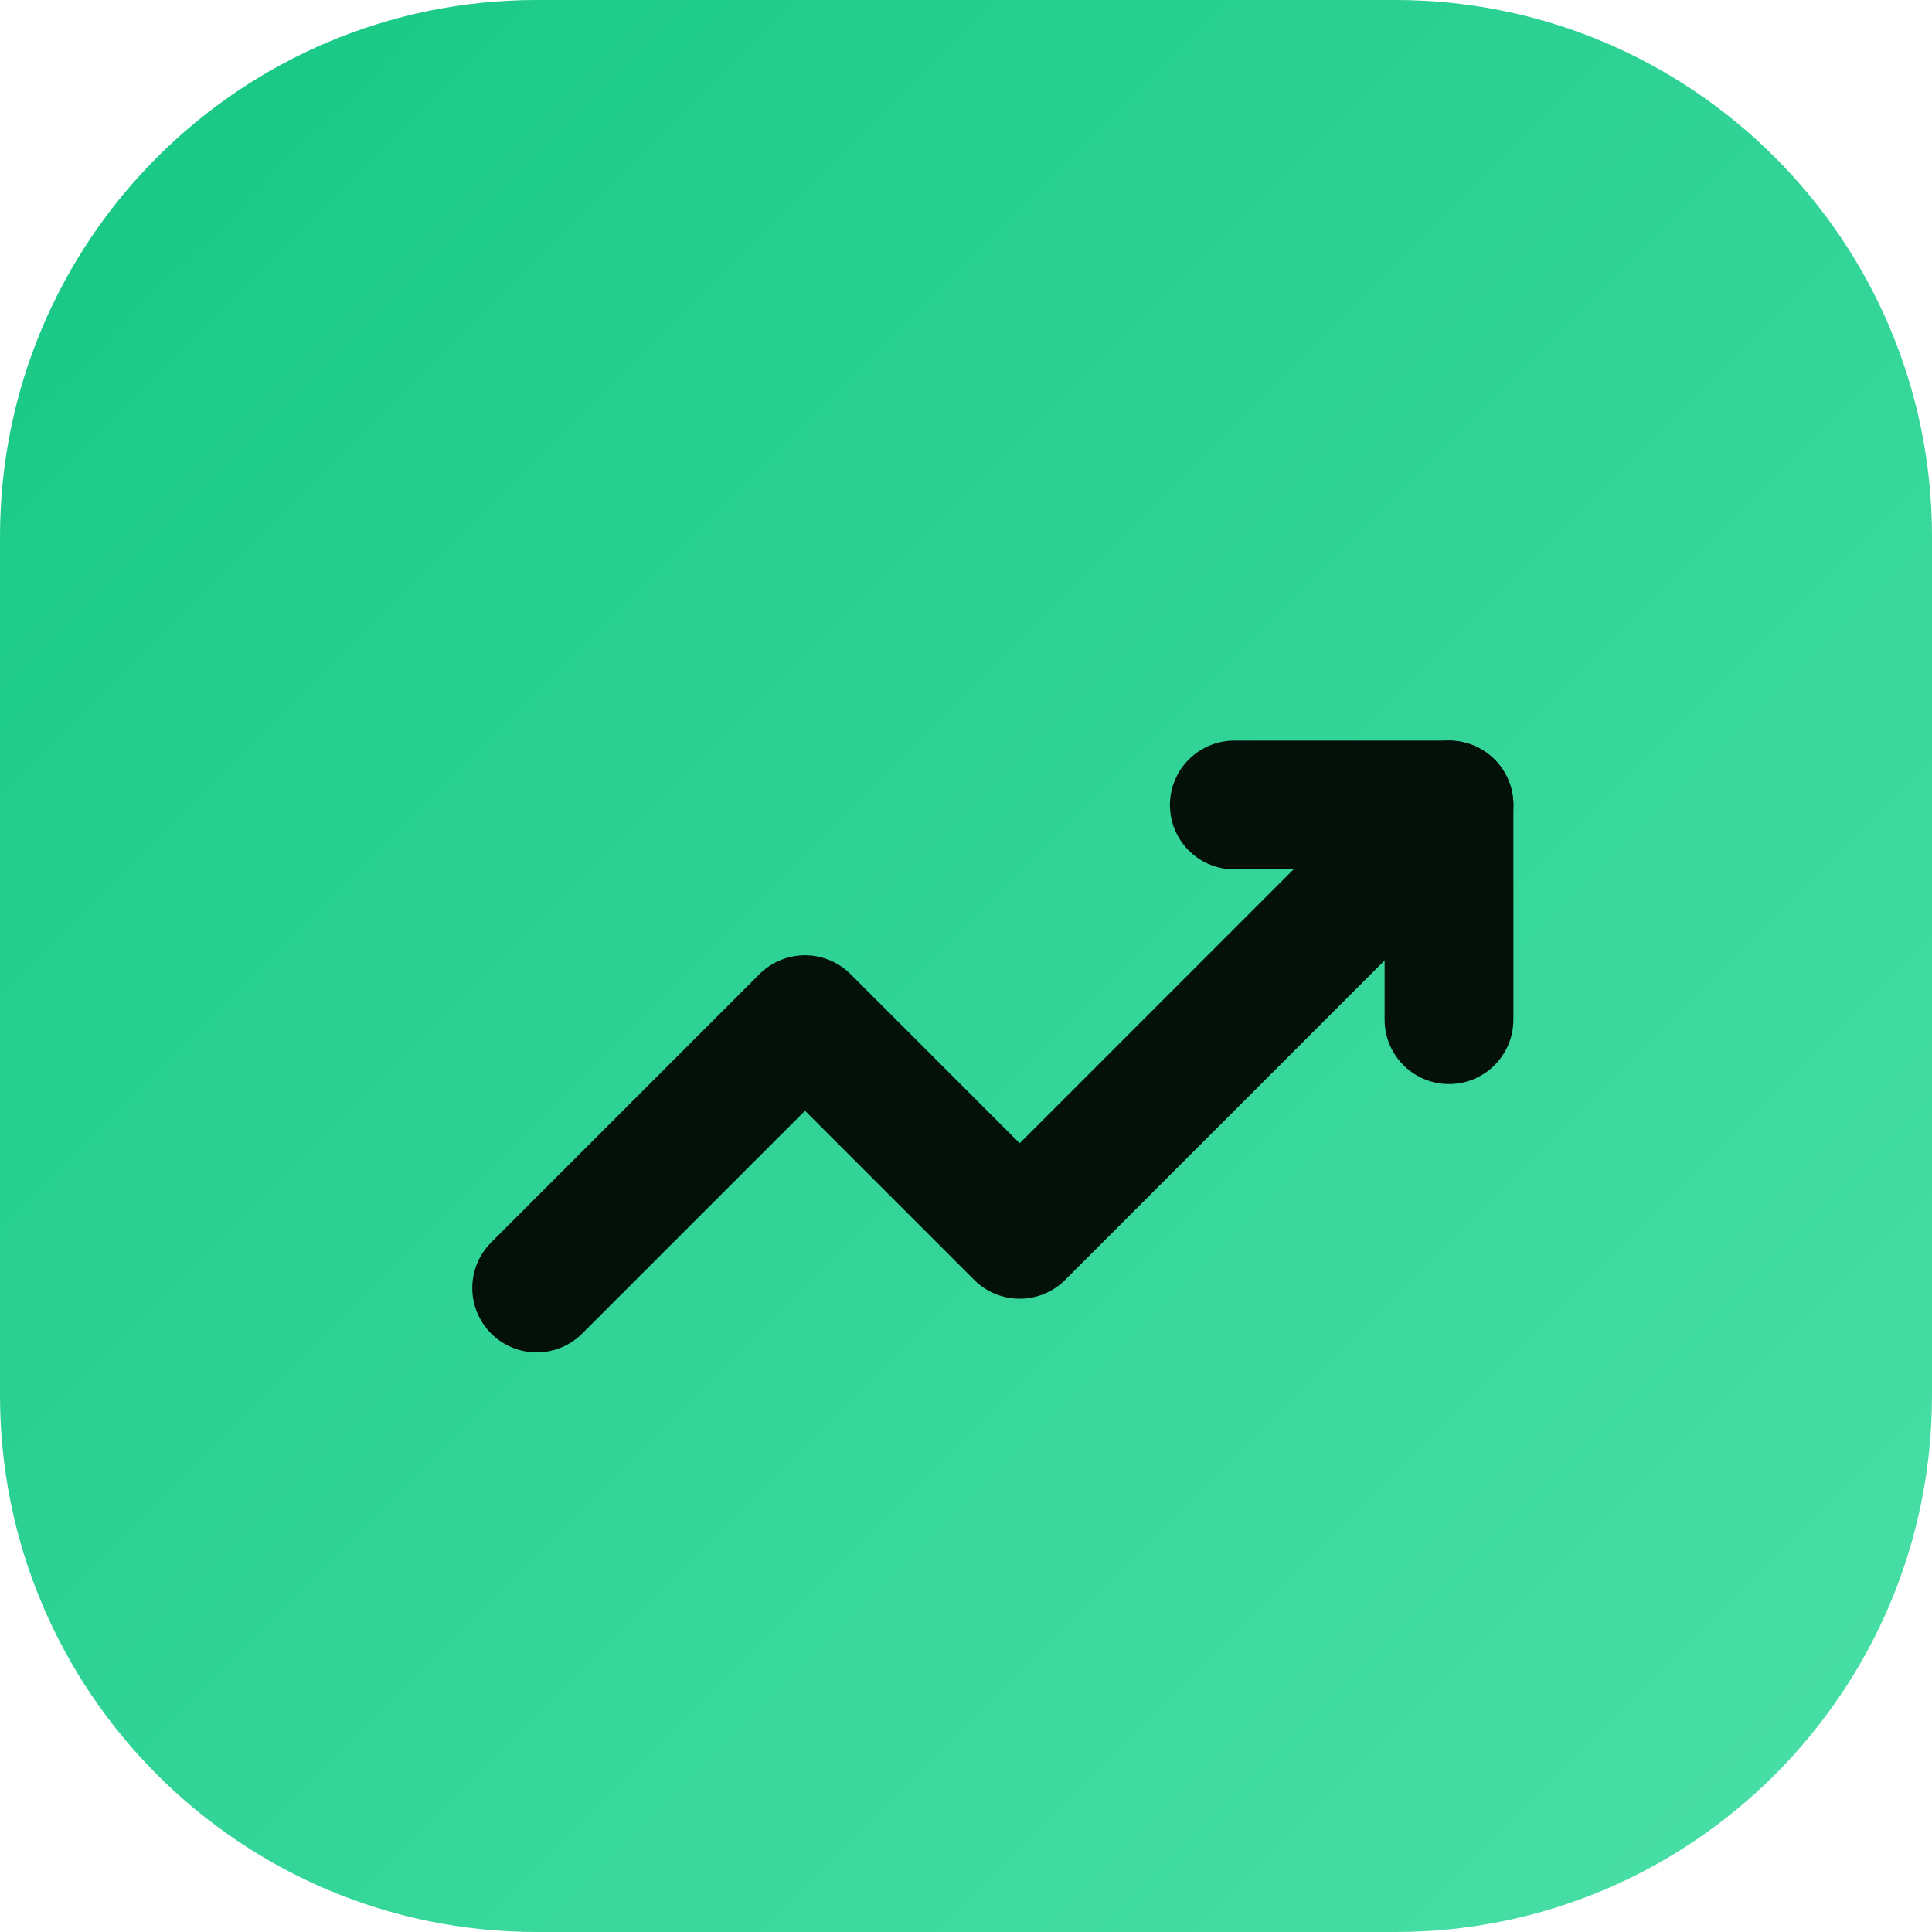
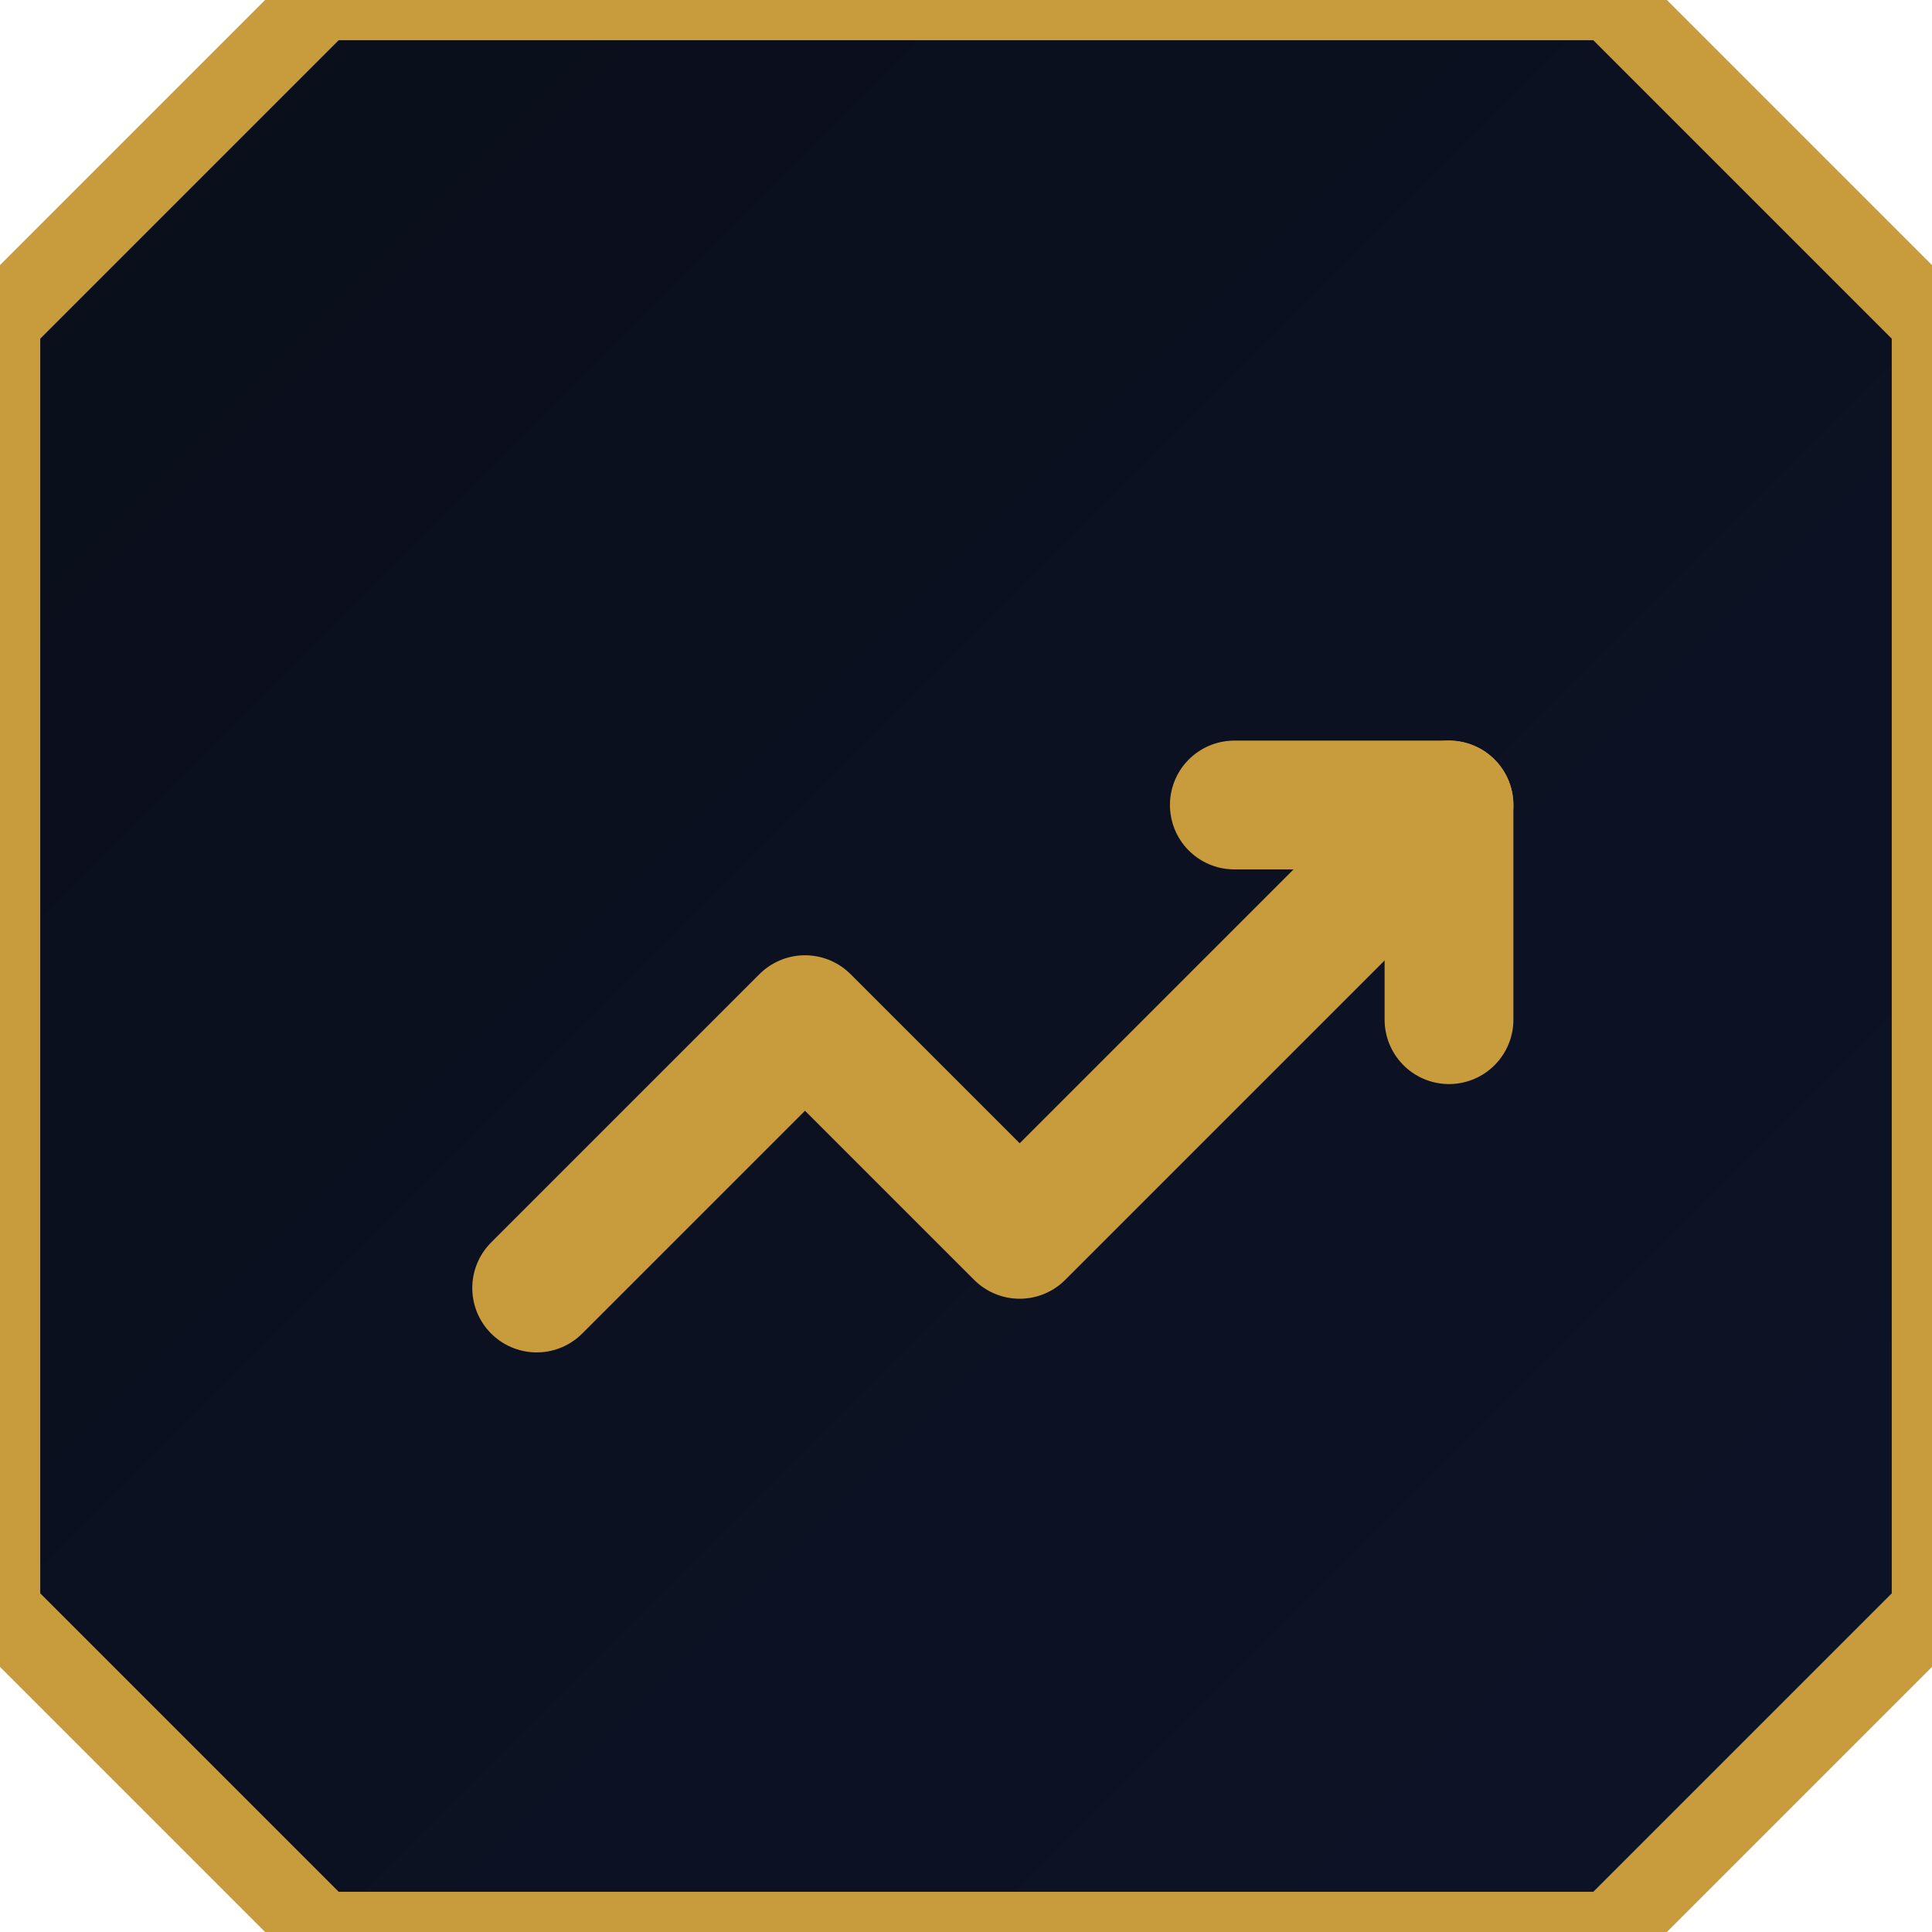
<svg xmlns="http://www.w3.org/2000/svg" viewBox="0 0 36 36">
  <defs>
-     <linearGradient id="brand-gradient" x1="0%" y1="0%" x2="100%" y2="100%">
-       <stop offset="0%" stop-color="#16c784" />
-       <stop offset="100%" stop-color="#4ce0a8" />
+     <linearGradient id="bg-grad" x1="0%" y1="0%" x2="100%" y2="100%">
+       <stop offset="0%" stop-color="#0a0e1a" />
+       <stop offset="100%" stop-color="#0d1428" />
    </linearGradient>
  </defs>
-   <rect width="36" height="36" rx="10" fill="url(#brand-gradient)" />
-   <g transform="translate(7, 7)" fill="none" stroke="#04110b" stroke-width="2.4" stroke-linecap="round" stroke-linejoin="round">
+   <polygon points="6,0 30,0 36,6 36,30 30,36 6,36 0,30 0,6" fill="url(#bg-grad)" stroke="#c89b3c" stroke-width="1.5" />
+   <g transform="translate(7, 7)" fill="none" stroke="#c89b3c" stroke-width="2.4" stroke-linecap="round" stroke-linejoin="round">
    <path d="M3 17l5-5 4 4 8-8" />
    <path d="M16 8h4v4" />
  </g>
</svg>
